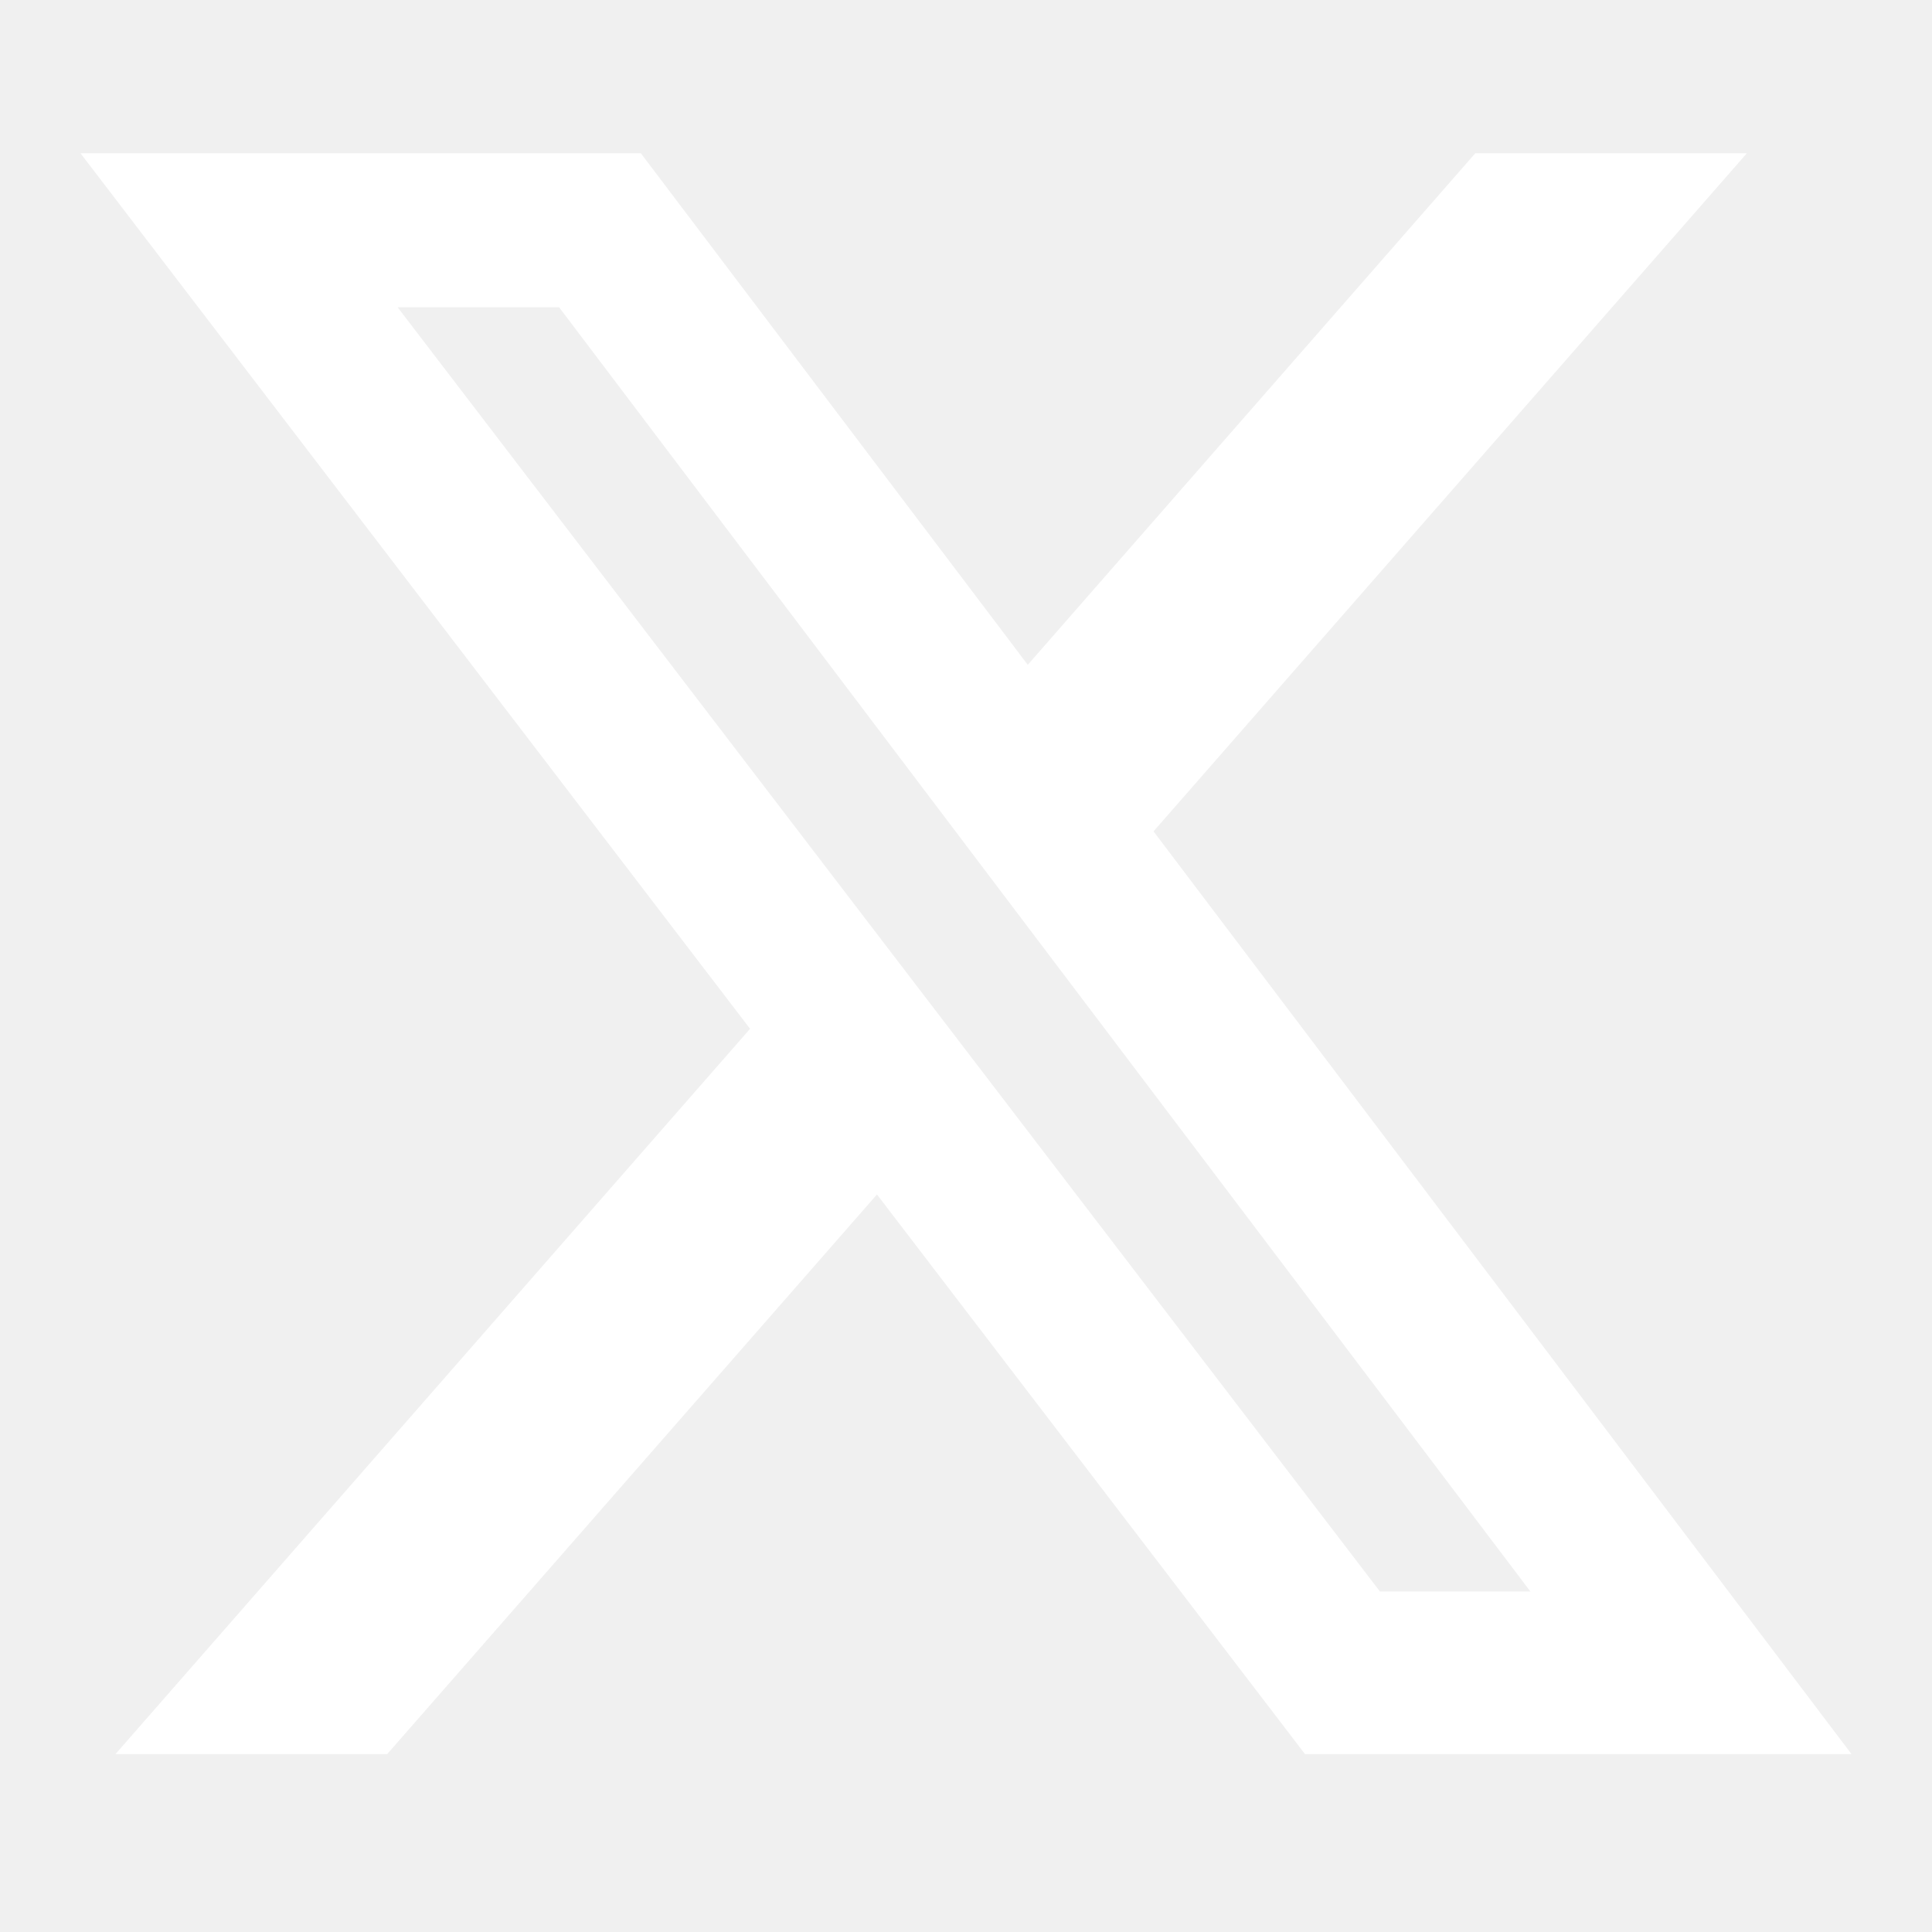
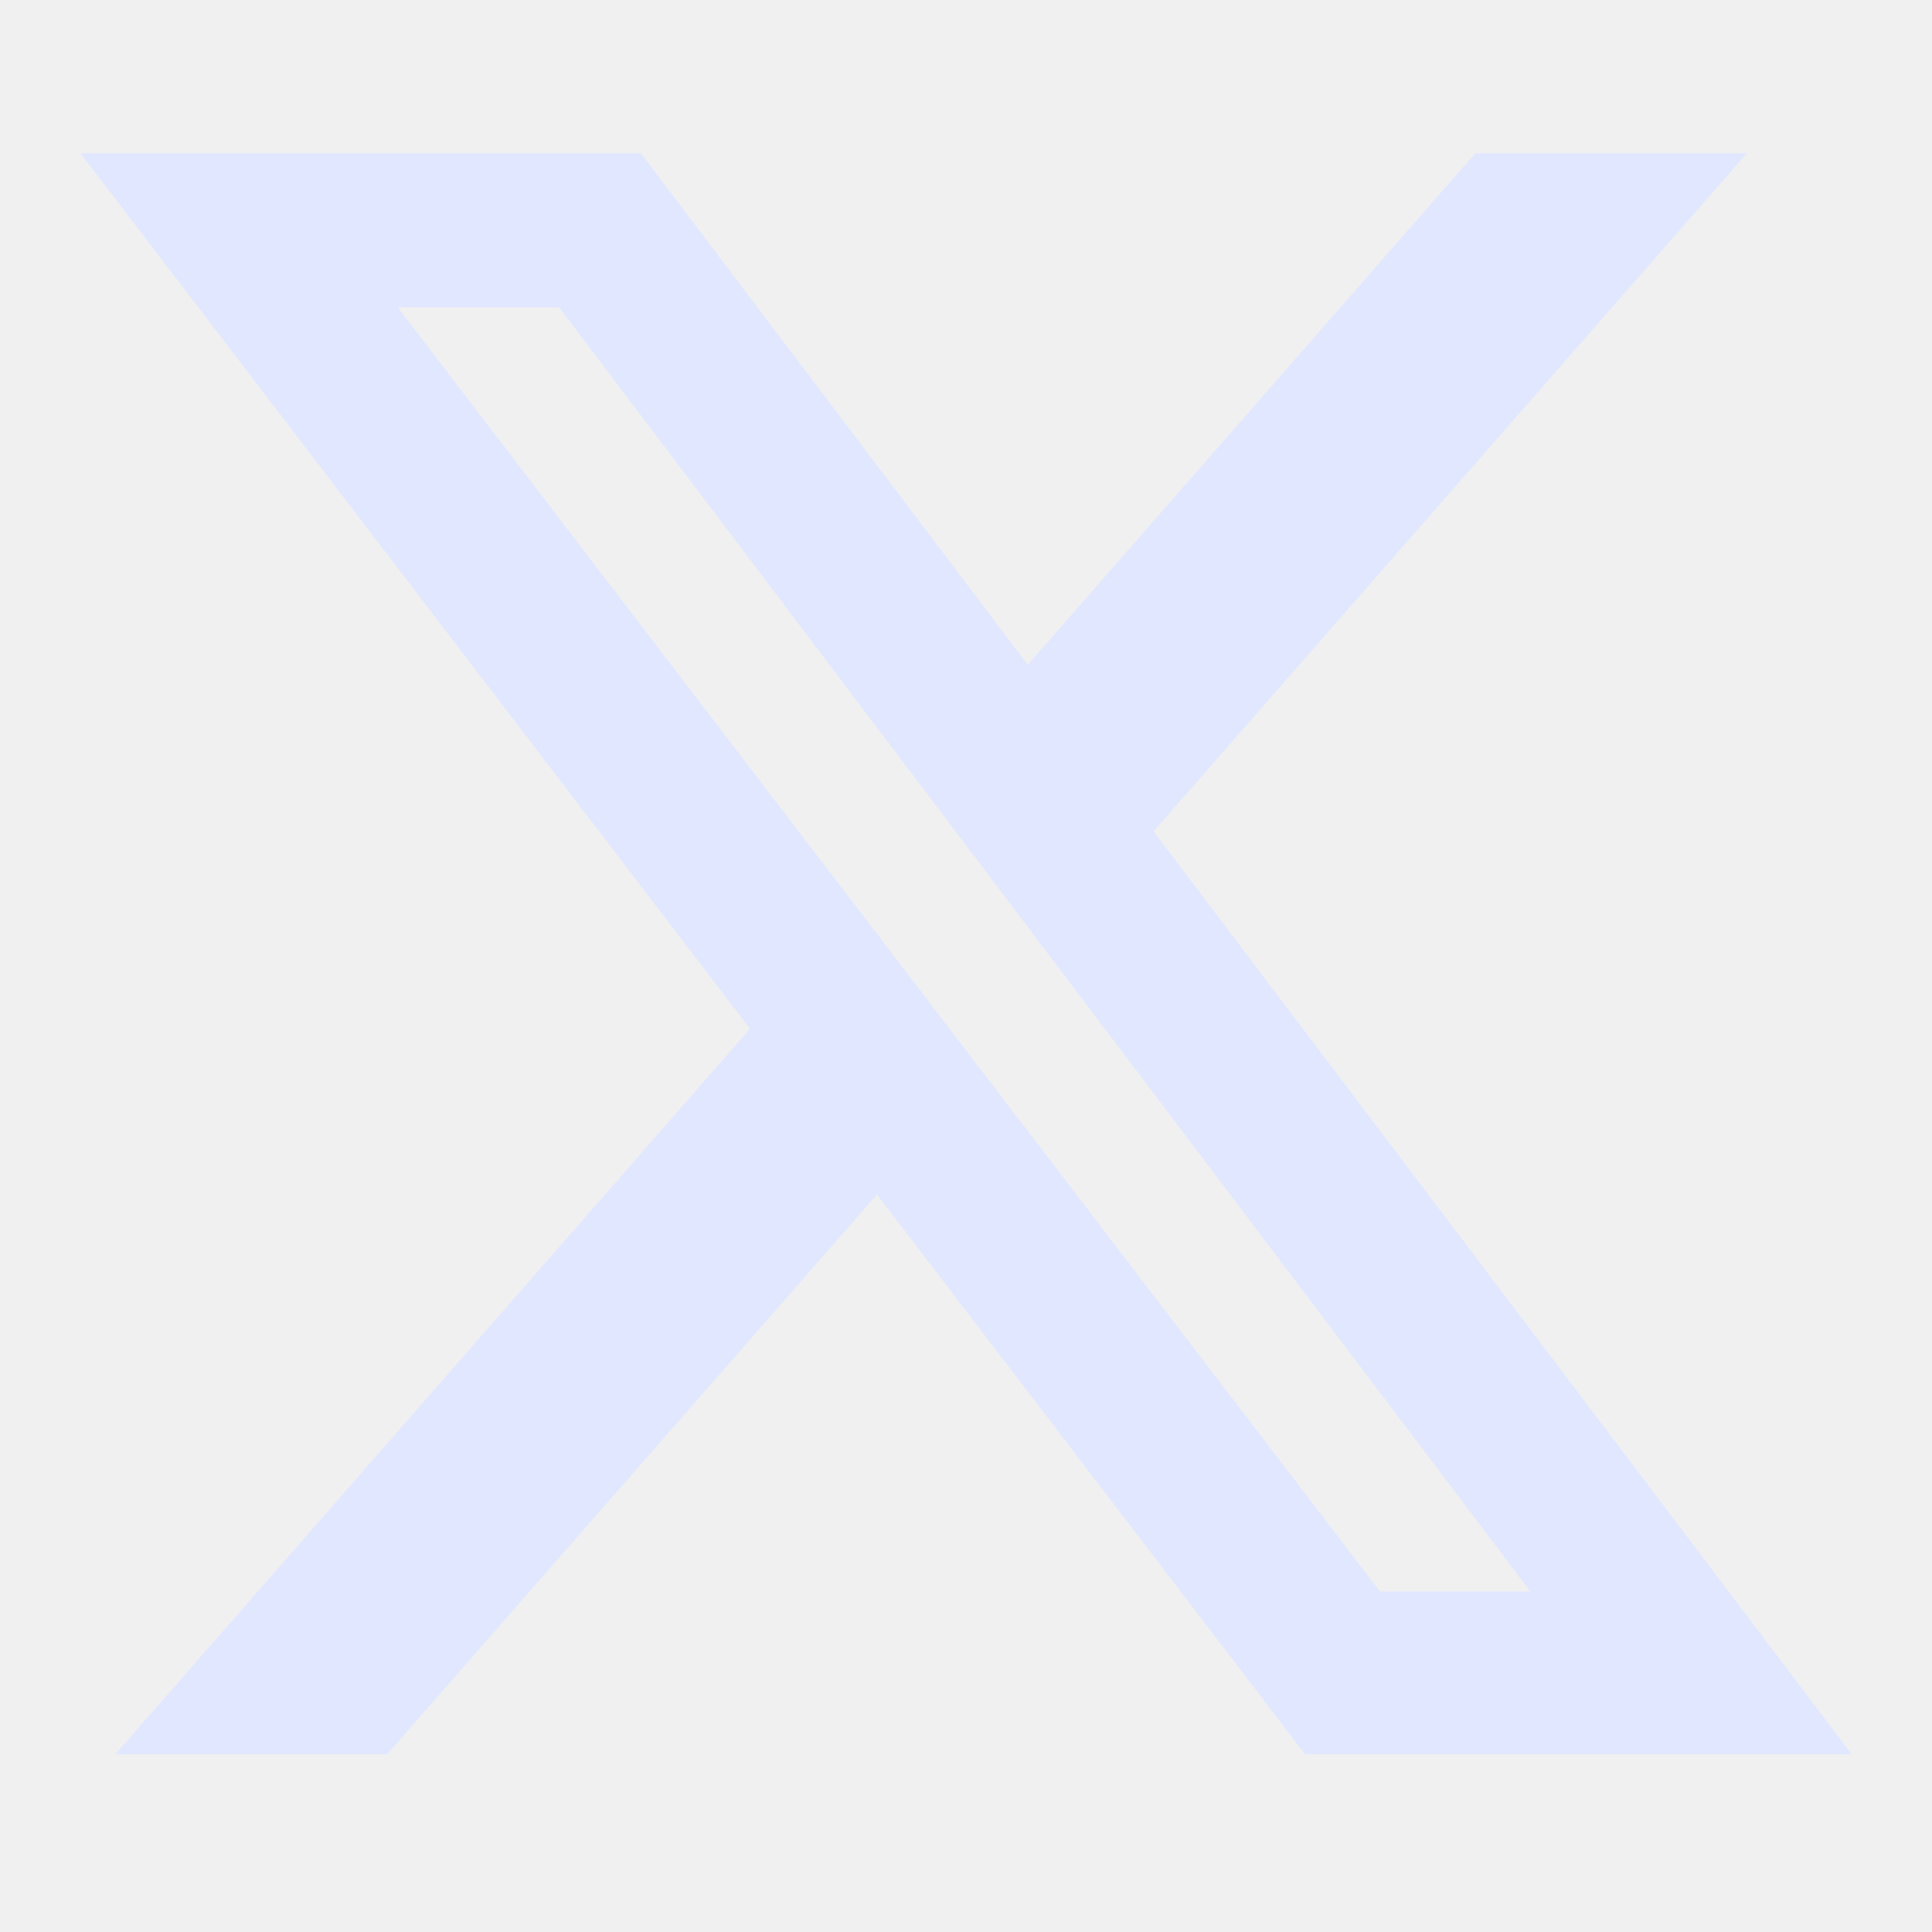
<svg xmlns="http://www.w3.org/2000/svg" width="48" height="48" viewBox="0 0 48 48" fill="none">
-   <path d="M36.653 3.808H43.4L28.659 20.655L46 43.58H32.422L21.788 29.676L9.62 43.58H2.869L18.635 25.56L2 3.808H15.922L25.535 16.517L36.653 3.808ZM34.285 39.541H38.023L13.891 7.634H9.879L34.285 39.541Z" fill="white" />
+   <path d="M36.653 3.808H43.4L28.659 20.655L46 43.58H32.422L21.788 29.676L9.62 43.58H2.869L18.635 25.56L2 3.808H15.922L25.535 16.517L36.653 3.808ZM34.285 39.541H38.023L13.891 7.634H9.879L34.285 39.541Z" fill="#E0E7FF" />
</svg>
